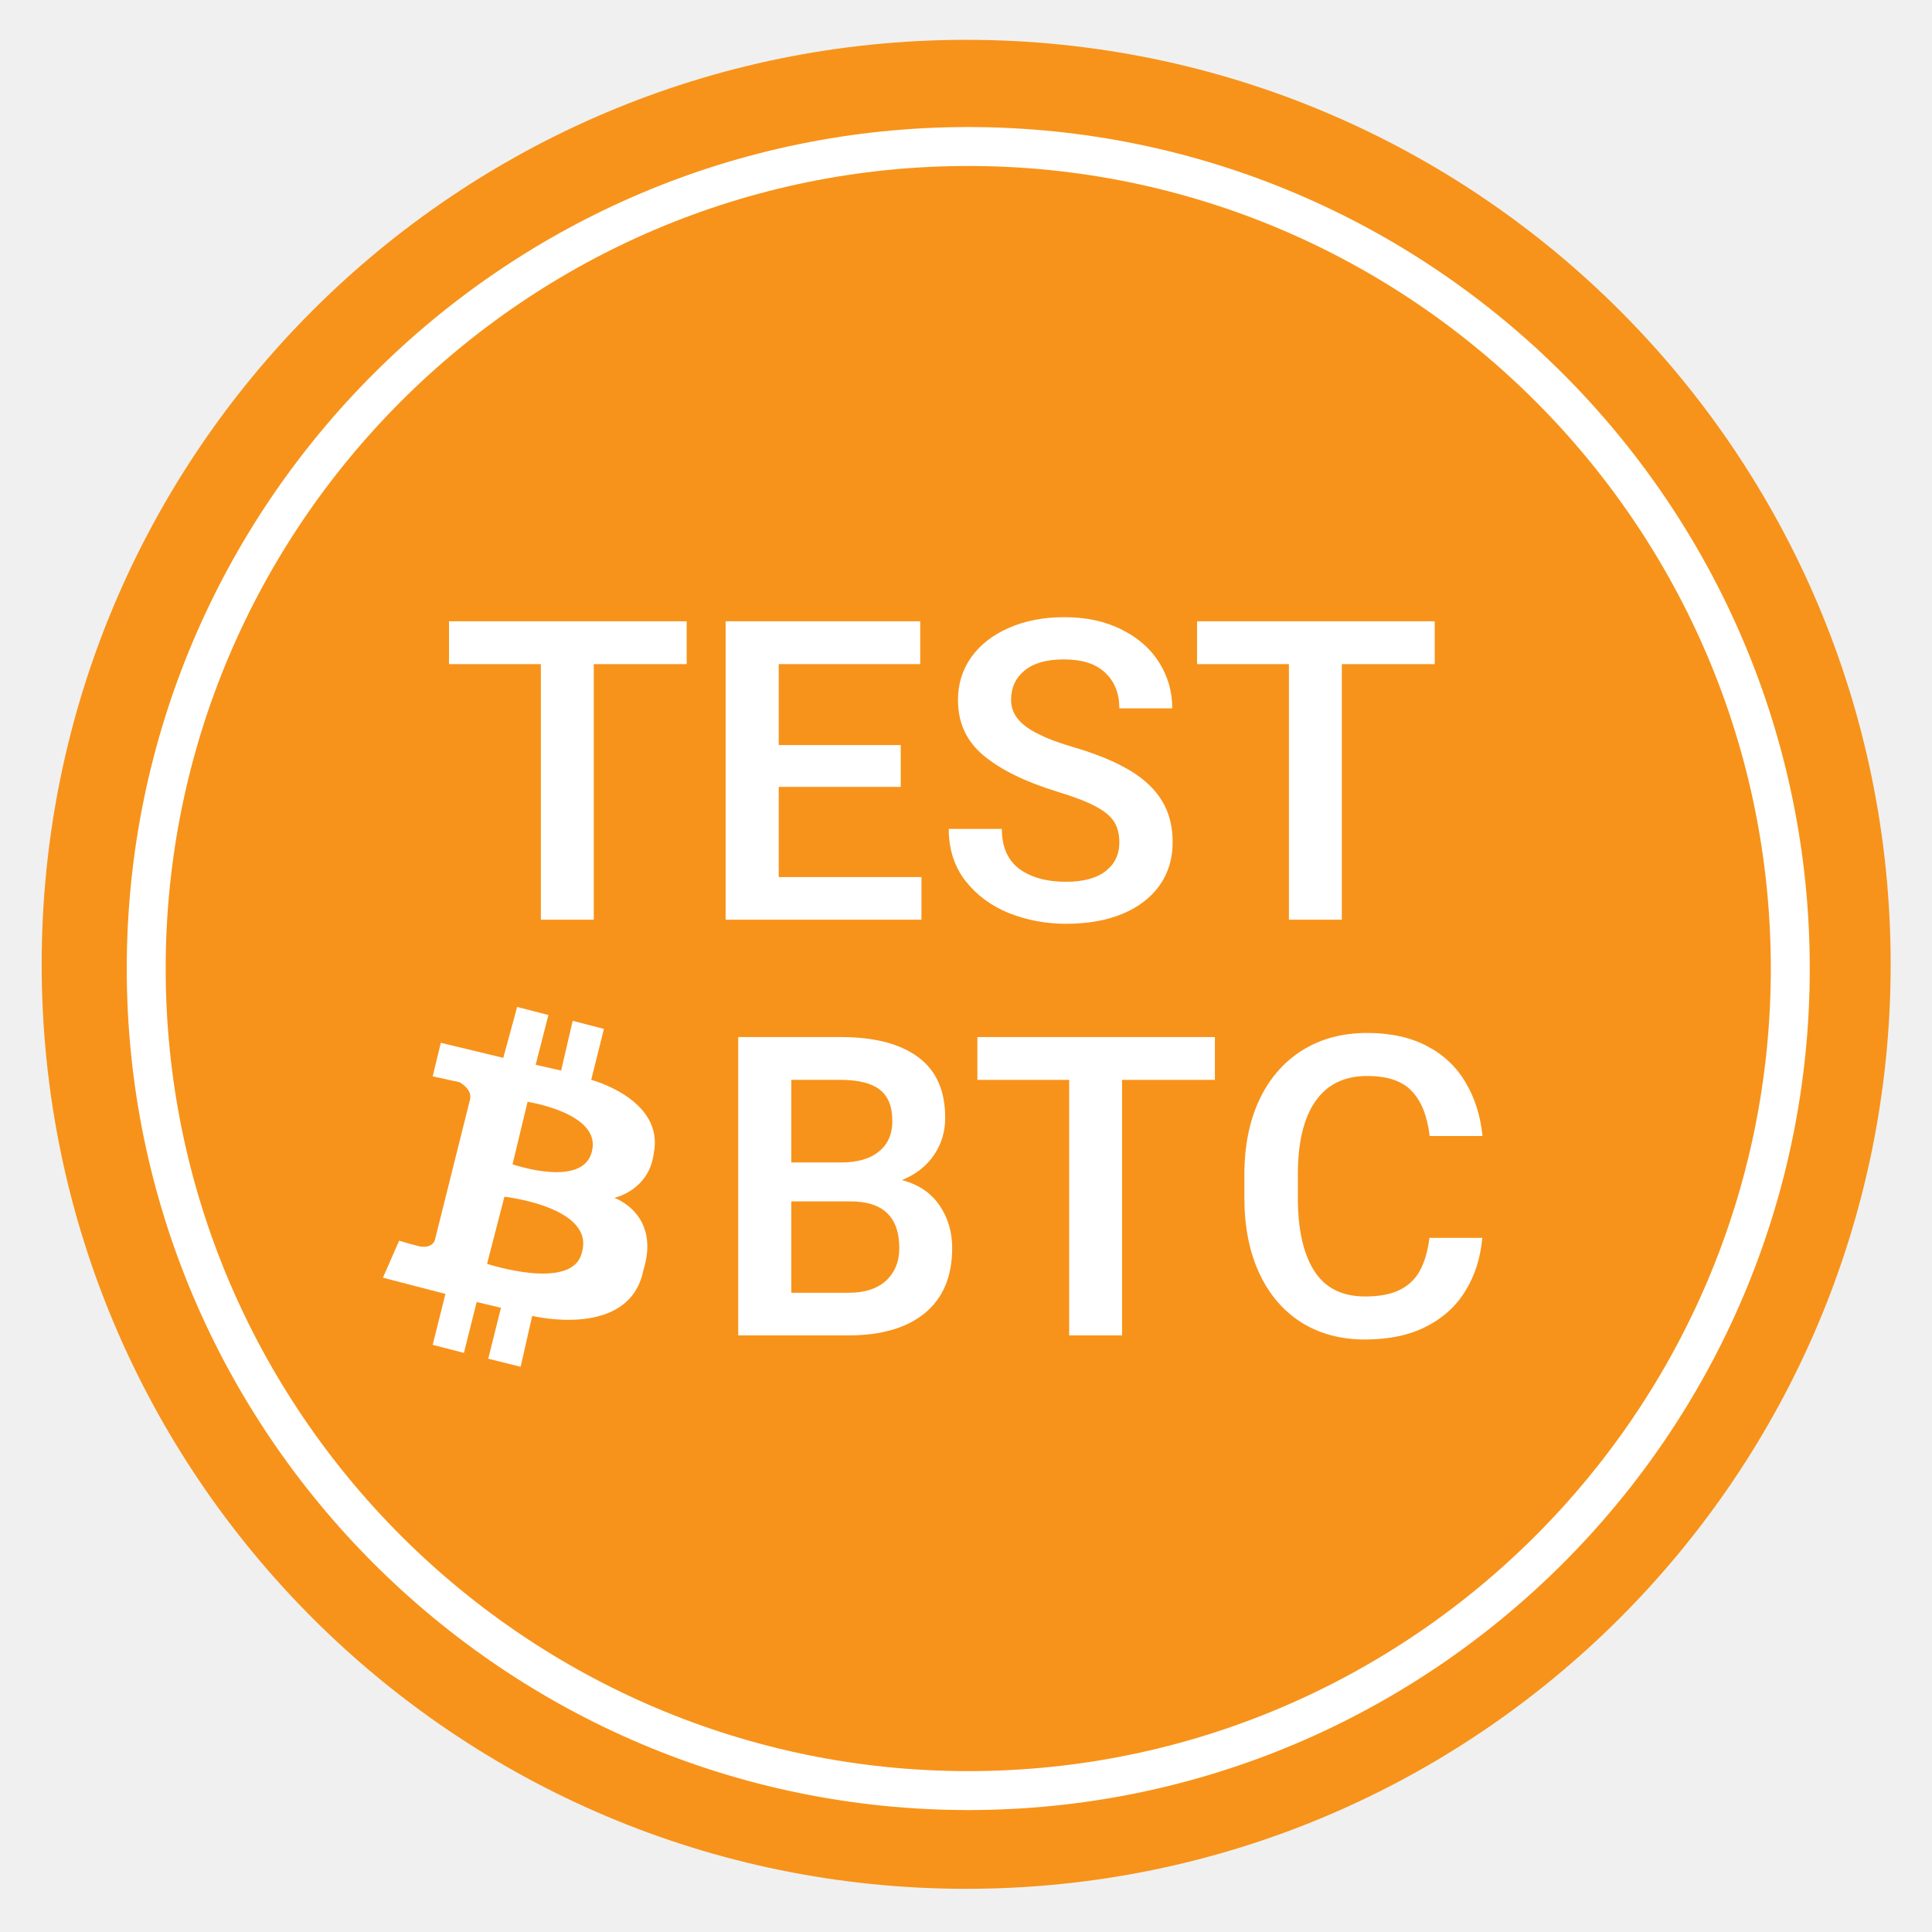
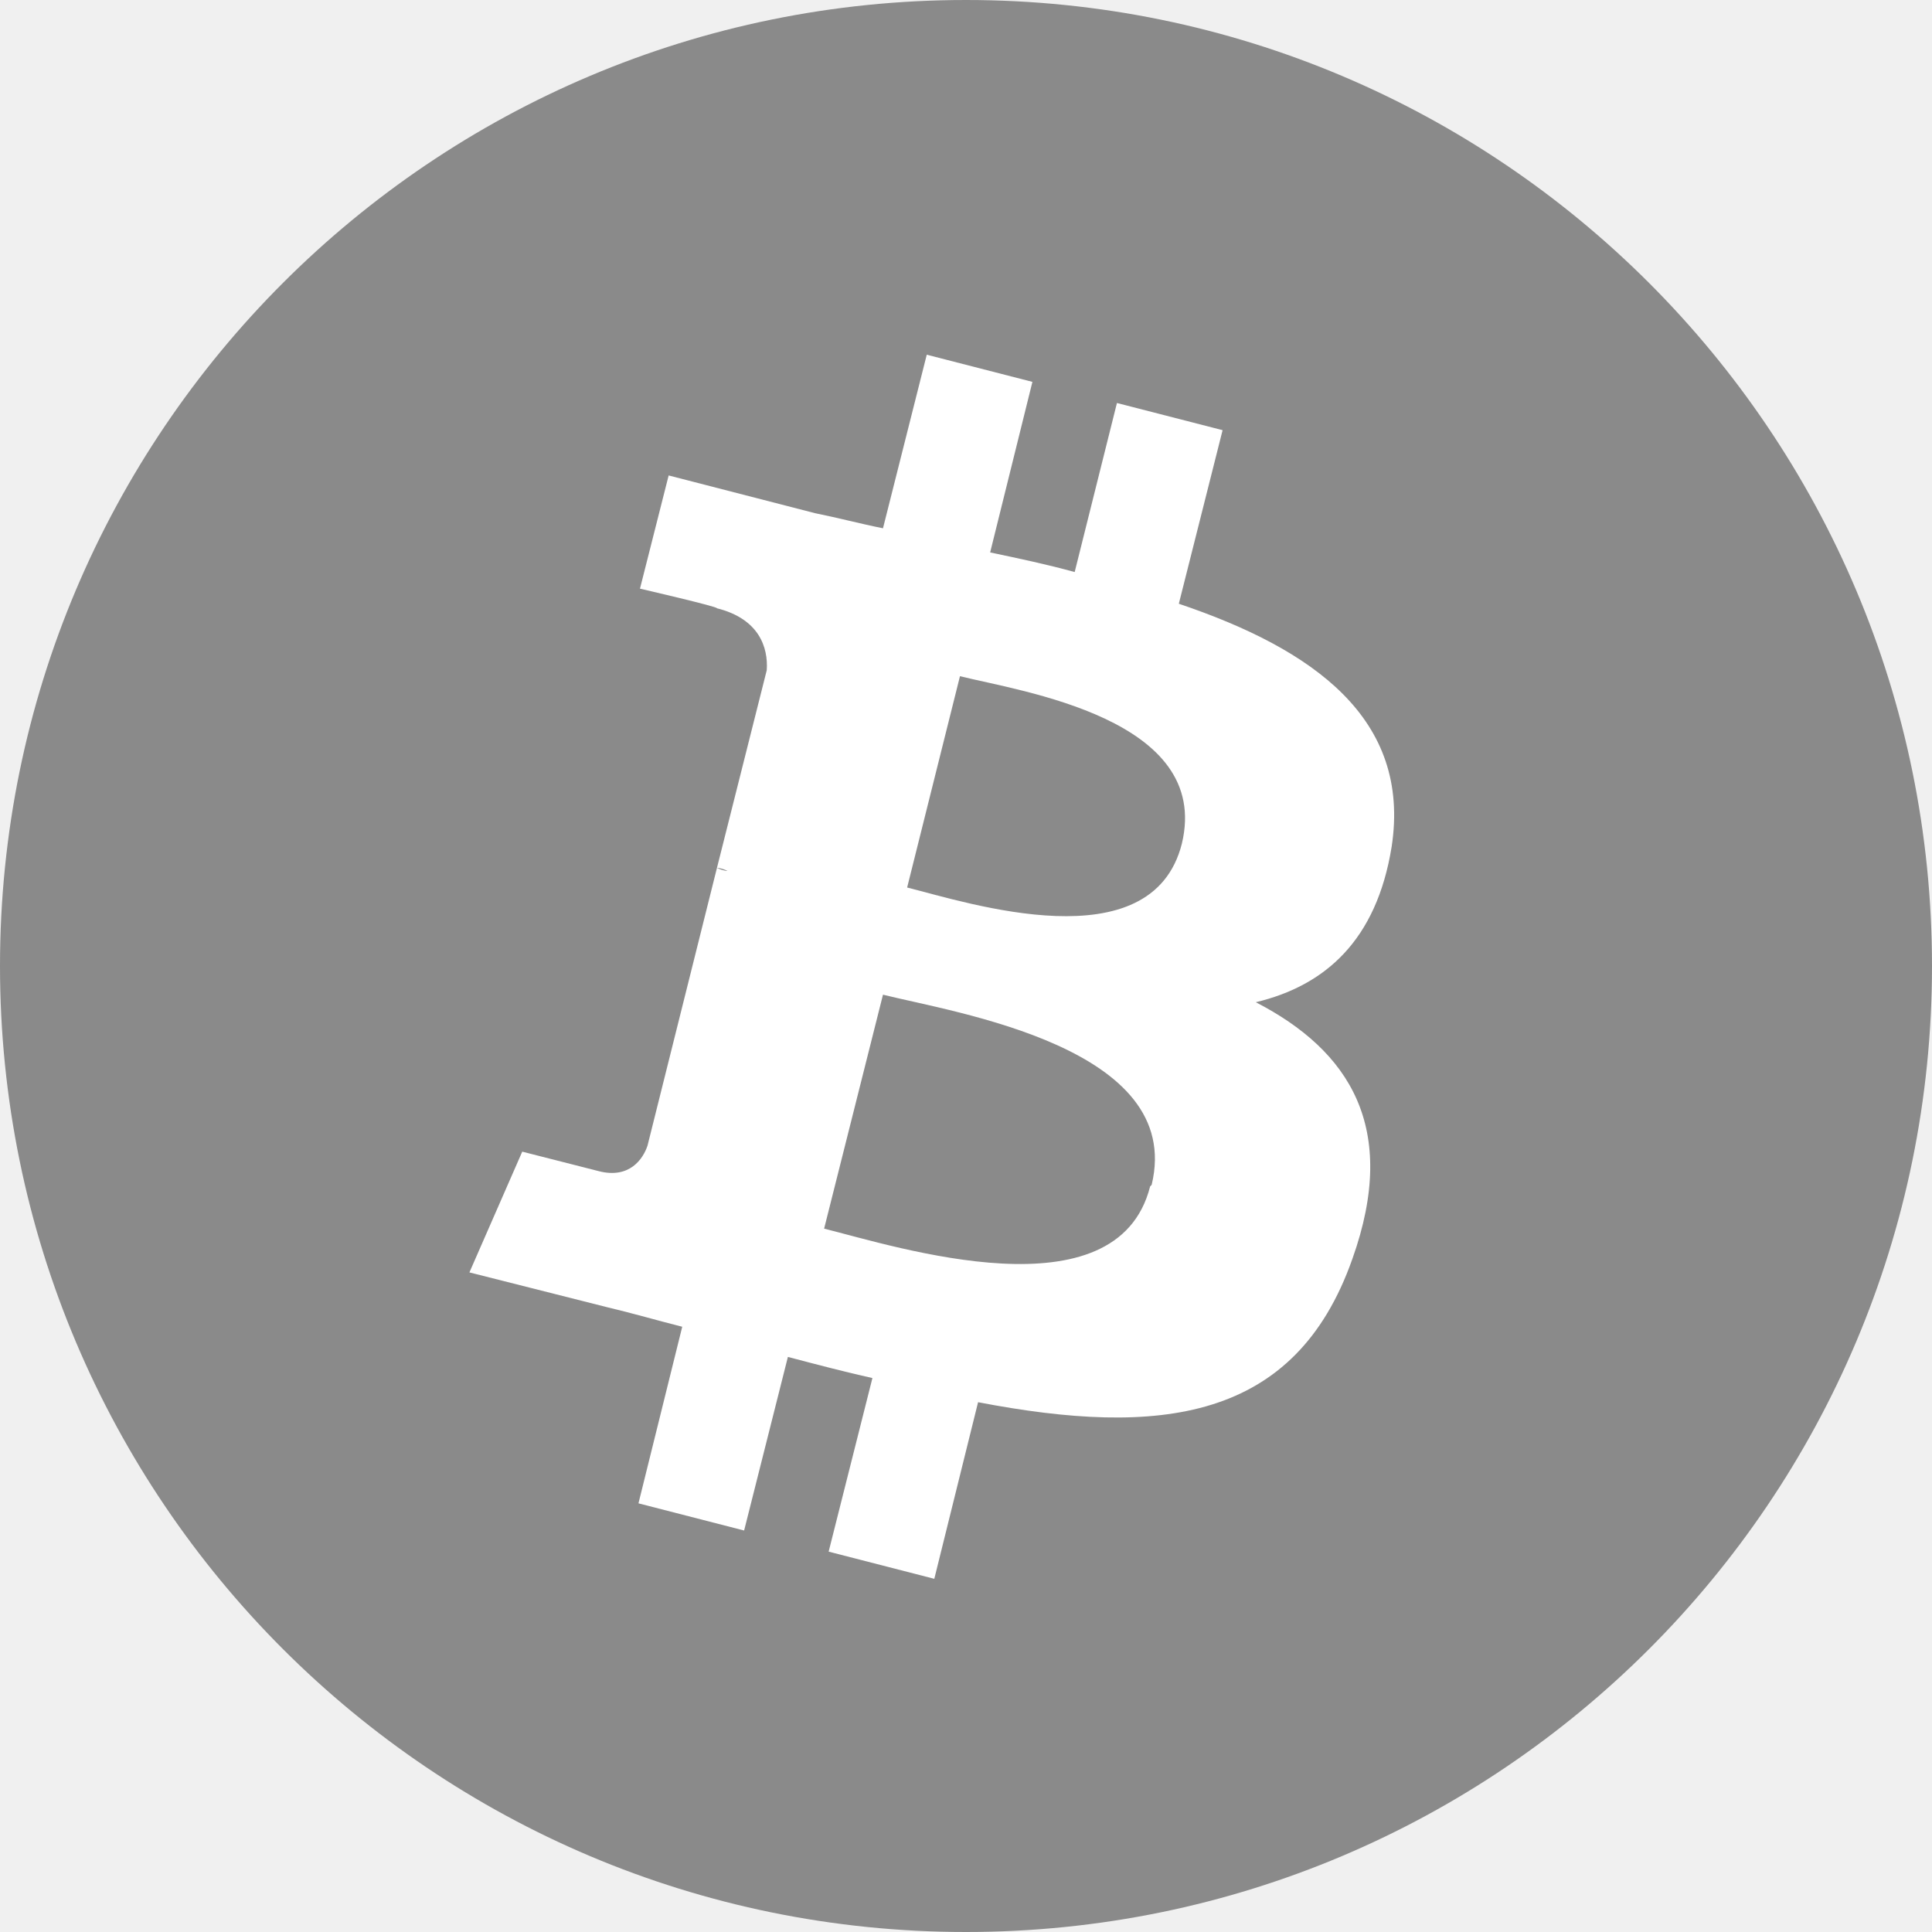
- <svg xmlns="http://www.w3.org/2000/svg" version="1.1" viewBox="0 0 256 256" height="256" width="256" id="Cube">
-   <defs id="defs1806">
-     <style id="style1804">
-       .cls-1 {
-         fill: #183c87;
+ <svg xmlns="http://www.w3.org/2000/svg" id="Layer_1" version="1.1" viewBox="0 0 128 128">
+   <defs>
+     <style>
+       .st0 {
+         fill: #fff;
      }

-       .cls-2 {
-         fill: #fff;
-         fill-rule: evenodd;
+       .st1 {
+         fill: #8a8a8a;
      }
    </style>
  </defs>
-   <g transform="translate(0,-1746)" id="g2438">
-     <g id="g5223">
-       <g id="g5119">
-         <circle r="122.5" style="fill:#f7931a;fill-opacity:1;stroke-width:0.122" class="cls-1" cx="128.023" cy="1873.778" id="ellipse1808" />
-         <path d="m 19.374,1874.338 c 0,60.061 48.863,108.924 108.924,108.924 60.061,0 108.924,-48.863 108.924,-108.924 0,-60.061 -48.863,-108.924 -108.924,-108.924 -60.061,0 -108.924,48.863 -108.924,108.924 z" class="cls-1" id="Full-4-8" style="fill:none;fill-opacity:1;fill-rule:evenodd;stroke:#ffffff;stroke-width:5.159;stroke-miterlimit:4;stroke-dasharray:none;stroke-opacity:1" />
-         <path d="M 90.987,1833.999 H 78.678 v 33.866 h -7.01 v -33.866 h -12.173 v -5.676 h 19.183 12.309 z" style="font-style:normal;font-variant:normal;font-weight:500;font-stretch:normal;font-size:331.24px;line-height:1.25;font-family:Heebo;-inkscape-font-specification:'Heebo, Medium';font-variant-ligatures:normal;font-variant-caps:normal;font-variant-numeric:normal;font-feature-settings:normal;text-align:center;letter-spacing:0px;word-spacing:0px;writing-mode:lr-tb;text-anchor:middle;fill:#ffffff;fill-opacity:1;stroke:none;stroke-width:0.168" id="path2518" />
-         <path d="m 122.098,1862.216 v 5.649 h -20.786 -5.163 v -39.542 h 7.037 18.748 v 5.676 h -18.748 v 10.727 h 16.167 v 5.54 h -16.167 v 11.95 z" style="font-style:normal;font-variant:normal;font-weight:500;font-stretch:normal;font-size:331.24px;line-height:1.25;font-family:Heebo;-inkscape-font-specification:'Heebo, Medium';font-variant-ligatures:normal;font-variant-caps:normal;font-variant-numeric:normal;font-feature-settings:normal;text-align:center;letter-spacing:0px;word-spacing:0px;writing-mode:lr-tb;text-anchor:middle;fill:#ffffff;fill-opacity:1;stroke:none;stroke-width:0.168" id="path2520" />
-         <path d="m 139.977,1850.864 q -6.249,-1.928 -9.646,-4.753 -3.396,-2.824 -3.396,-7.36 0,-3.177 1.766,-5.676 1.793,-2.498 5,-3.884 3.206,-1.412 7.336,-1.412 4.32,0 7.554,1.629 3.261,1.602 5,4.372 1.739,2.743 1.739,6.083 h -7.01 q 0,-2.96 -1.875,-4.725 -1.848,-1.765 -5.489,-1.765 -3.424,0 -5.217,1.494 -1.766,1.467 -1.766,3.857 0,2.118 2.011,3.585 2.011,1.466 6.331,2.716 4.51,1.331 7.363,3.042 2.88,1.711 4.293,4.046 1.413,2.336 1.413,5.459 0,3.313 -1.739,5.757 -1.739,2.444 -4.945,3.775 -3.179,1.304 -7.445,1.304 -3.967,0 -7.554,-1.412 -3.559,-1.44 -5.788,-4.291 -2.201,-2.851 -2.201,-6.871 h 7.037 q 0,3.558 2.31,5.296 2.337,1.711 6.195,1.711 3.424,0 5.244,-1.412 1.82,-1.412 1.82,-3.802 0,-1.629 -0.679,-2.716 -0.679,-1.113 -2.473,-2.064 -1.766,-0.951 -5.19,-1.982 z" style="font-style:normal;font-variant:normal;font-weight:500;font-stretch:normal;font-size:331.24px;line-height:1.25;font-family:Heebo;-inkscape-font-specification:'Heebo, Medium';font-variant-ligatures:normal;font-variant-caps:normal;font-variant-numeric:normal;font-feature-settings:normal;text-align:center;letter-spacing:0px;word-spacing:0px;writing-mode:lr-tb;text-anchor:middle;fill:#ffffff;fill-opacity:1;stroke:none;stroke-width:0.168" id="path2522" />
-         <path d="m 190.108,1833.999 h -12.309 v 33.866 h -7.01 v -33.866 h -12.173 v -5.676 h 19.183 12.309 z" style="font-style:normal;font-variant:normal;font-weight:500;font-stretch:normal;font-size:331.24px;line-height:1.25;font-family:Heebo;-inkscape-font-specification:'Heebo, Medium';font-variant-ligatures:normal;font-variant-caps:normal;font-variant-numeric:normal;font-feature-settings:normal;text-align:center;letter-spacing:0px;word-spacing:0px;writing-mode:lr-tb;text-anchor:middle;fill:#ffffff;fill-opacity:1;stroke:none;stroke-width:0.168" id="path2524" />
-         <g id="flowRoot2923" style="font-style:normal;font-variant:normal;font-weight:normal;font-stretch:normal;font-size:331.24px;line-height:1.25;font-family:HelveticaNeue;-inkscape-font-specification:'HelveticaNeue, Normal';font-variant-ligatures:normal;font-variant-caps:normal;font-variant-numeric:normal;font-feature-settings:normal;text-align:center;letter-spacing:0px;word-spacing:0px;writing-mode:lr-tb;text-anchor:middle;fill:#ffffff;fill-opacity:1;stroke:none" transform="matrix(0.1678856,0,0,0.1678856,54.34675,1805.659)" aria-label="BTC">
-           <path id="path3090" style="font-style:normal;font-variant:normal;font-weight:500;font-stretch:normal;font-size:331.24px;font-family:Heebo;-inkscape-font-specification:'Heebo, Medium';font-variant-ligatures:normal;font-variant-caps:normal;font-variant-numeric:normal;font-feature-settings:normal;text-align:center;writing-mode:lr-tb;text-anchor:middle;fill:#ffffff;fill-opacity:1" d="m 388.168,576.037 q 19.57,5.176 29.598,19.894 10.028,14.556 10.028,33.803 0,33.48 -21.511,51.271 -21.511,17.629 -60.49,17.629 h -71.003 -15.85 V 463.144 h 80.869 q 39.788,0 61.137,15.85 21.349,15.689 21.349,47.875 0,16.497 -8.896,29.436 -8.734,12.939 -25.231,19.732 z m -87.339,-79.09 v 65.181 h 39.302 q 19.247,0 29.76,-8.572 10.675,-8.572 10.675,-24.099 0,-17.144 -9.866,-24.746 -9.866,-7.763 -30.892,-7.763 z m 44.963,168.046 q 19.409,0 29.76,-9.543 10.513,-9.704 10.513,-25.716 0,-36.876 -38.494,-36.876 h -46.742 v 72.135 z" />
-           <path id="path3092" style="font-style:normal;font-variant:normal;font-weight:500;font-stretch:normal;font-size:331.24px;font-family:Heebo;-inkscape-font-specification:'Heebo, Medium';font-variant-ligatures:normal;font-variant-caps:normal;font-variant-numeric:normal;font-feature-settings:normal;text-align:center;writing-mode:lr-tb;text-anchor:middle;fill:#ffffff;fill-opacity:1" d="M 635.143,496.947 H 561.875 V 698.635 H 520.147 V 496.947 h -72.459 v -33.803 h 114.187 73.267 z" />
-           <path id="path3094" style="font-style:normal;font-variant:normal;font-weight:500;font-stretch:normal;font-size:331.24px;font-family:Heebo;-inkscape-font-specification:'Heebo, Medium';font-variant-ligatures:normal;font-variant-caps:normal;font-variant-numeric:normal;font-feature-settings:normal;text-align:center;writing-mode:lr-tb;text-anchor:middle;fill:#ffffff;fill-opacity:1" d="m 846.211,621.647 q -2.103,23.614 -13.263,41.728 -10.998,18.115 -31.054,28.304 -20.056,10.19 -48.198,10.19 -28.951,0 -50.462,-13.586 -21.511,-13.748 -33.156,-38.979 -11.645,-25.231 -11.645,-59.034 v -18.6 q 0,-33.803 11.807,-59.034 11.969,-25.231 33.803,-38.979 21.996,-13.748 51.271,-13.748 27.657,0 47.228,10.351 19.57,10.19 30.407,28.628 10.998,18.276 13.424,42.375 h -41.728 q -2.75,-23.614 -14.071,-35.421 -11.16,-11.969 -35.259,-11.969 -27.01,0 -40.92,20.056 -13.748,19.894 -13.748,57.417 v 18.923 q 0,36.876 12.777,57.255 12.939,20.379 40.273,20.379 16.821,0 27.334,-5.176 10.675,-5.337 16.012,-15.365 5.499,-10.19 7.44,-25.716 z" />
-         </g>
-         <path style="fill:#ffffff;fill-rule:evenodd;stroke-width:0.153" d="m 68.527,1879.424 -1.84,6.746 -8.279,-1.993 -1.073,4.447 3.526,0.767 c 0,0 1.874,0.926 1.38,2.453 -0.357,1.411 -4.6,18.399 -4.6,18.399 0,0 -0.225,1.198 -1.993,0.92 -1.547,-0.378 -2.76,-0.767 -2.76,-0.767 l -2.147,4.906 8.279,2.147 -1.687,6.746 4.14,1.073 1.687,-6.746 3.22,0.767 -1.687,6.746 4.293,1.073 1.533,-6.746 c 0,0 12.823,3.138 14.717,-5.98 2.37,-7.531 -3.833,-9.66 -3.833,-9.66 0,0 4.571,-0.973 5.213,-5.826 1.51,-7.235 -8.279,-9.813 -8.279,-9.813 l 1.687,-6.746 -4.14,-1.073 -1.533,6.593 -3.373,-0.767 1.687,-6.593 z m 1.38,12.573 c 0,0 9.458,1.439 8.585,6.287 -0.887,5.354 -10.578,1.993 -10.578,1.993 z m -3.067,12.573 -2.3,8.893 c 0,0 11.384,3.752 12.571,-1.533 1.73,-6.017 -10.271,-7.36 -10.271,-7.36 z" class="cls-2" id="B" />
-       </g>
-     </g>
-   </g>
+   <circle class="st1" cx="64" cy="64" r="64" />
+   <path class="st0" d="M92.2,56.1c1.3-8.5-5.2-13.1-14.1-16.1l2.9-11.5-7-1.8-2.8,11.2c-1.8-.5-3.7-.9-5.6-1.3l2.8-11.3-7-1.8-2.9,11.5c-1.5-.3-3-.7-4.5-1h0s-9.7-2.5-9.7-2.5l-1.9,7.5s5.2,1.2,5.1,1.3c2.8.7,3.4,2.6,3.3,4.1l-3.3,13.1c.2,0,.5.1.7.2-.2,0-.5-.1-.7-.2l-4.6,18.4c-.3.9-1.2,2.2-3.2,1.7,0,0-5.1-1.3-5.1-1.3l-3.5,8,9.1,2.3c1.7.4,3.4.9,5,1.3l-2.9,11.7,7,1.8,2.9-11.5c1.9.5,3.8,1,5.6,1.4l-2.9,11.5,7,1.8,2.9-11.7c12,2.3,21,1.3,24.8-9.5,3.1-8.7-.2-13.8-6.4-17,4.6-1.1,8-4.1,9-10.3h0ZM76.2,78.6c-2.2,8.7-16.8,4-21.6,2.8l3.9-15.5c4.8,1.2,20,3.5,17.8,12.6h0ZM78.3,55.9c-2,7.9-14.2,3.9-18.2,2.9l3.5-14c4,1,16.7,2.8,14.7,11.1h0Z" />
</svg>
